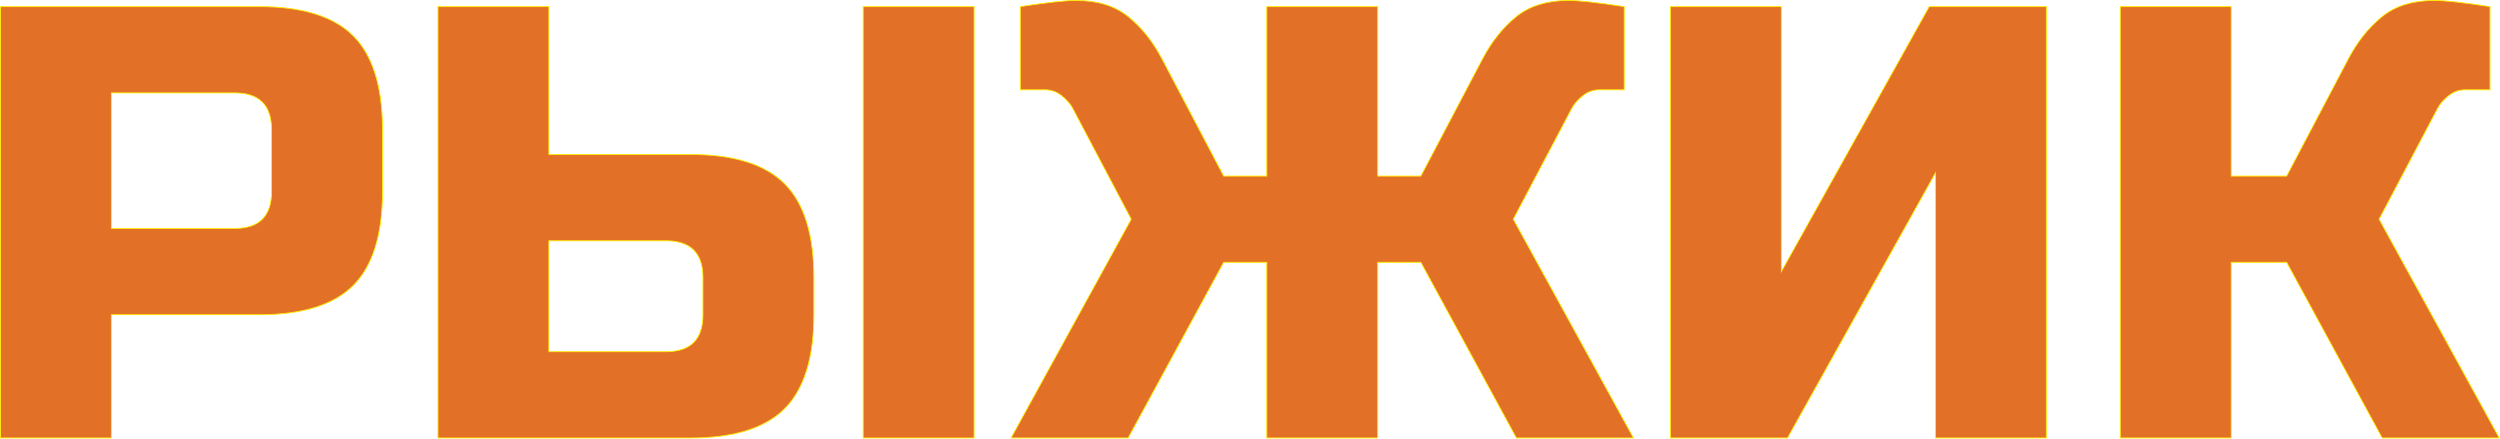
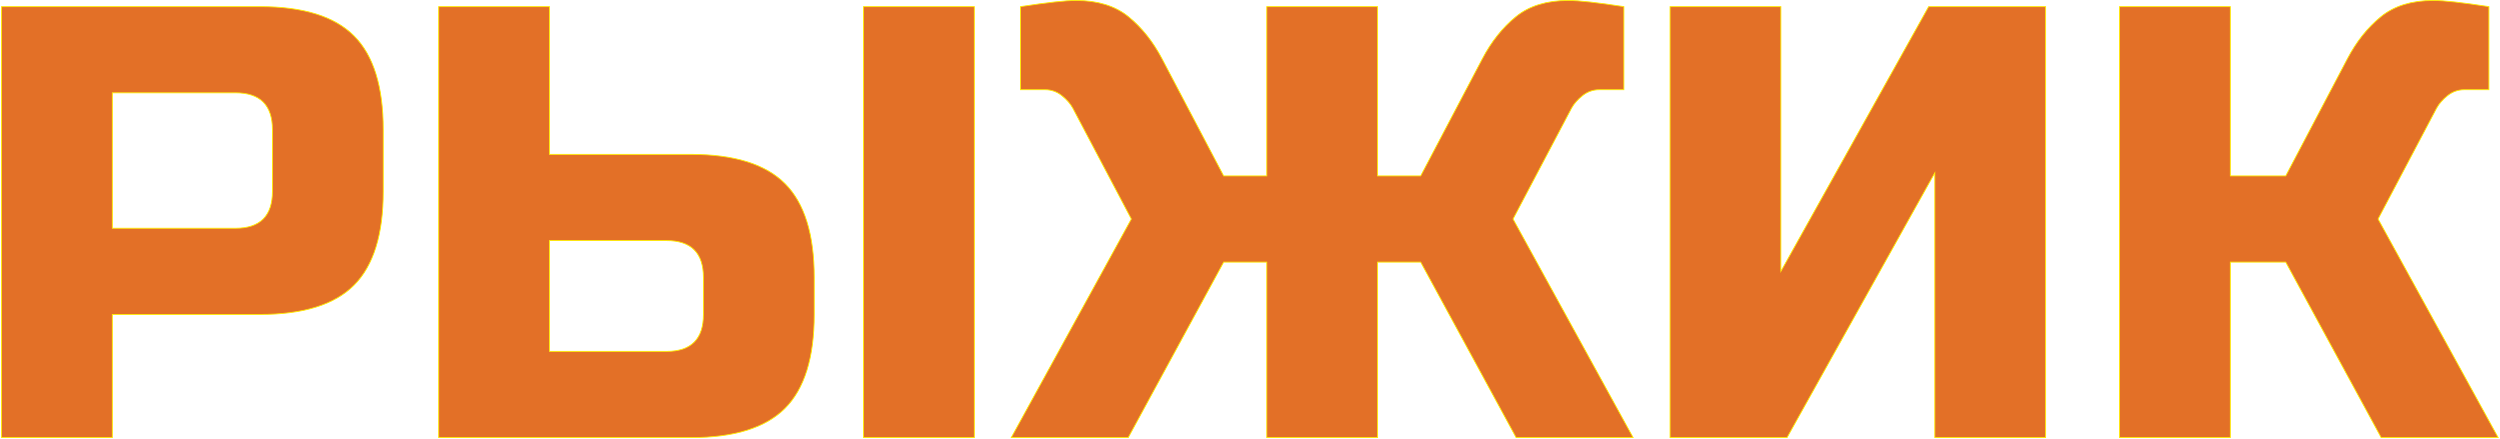
- <svg xmlns="http://www.w3.org/2000/svg" xml:space="preserve" width="100.459mm" height="17.617mm" version="1.1" style="shape-rendering:geometricPrecision; text-rendering:geometricPrecision; image-rendering:optimizeQuality; fill-rule:evenodd; clip-rule:evenodd" viewBox="0 0 8653.54 1517.5">
+ <svg xmlns="http://www.w3.org/2000/svg" xml:space="preserve" width="2283px" height="400px" version="1.1" style="shape-rendering:geometricPrecision; text-rendering:geometricPrecision; image-rendering:optimizeQuality; fill-rule:evenodd; clip-rule:evenodd" viewBox="0 0 1225.35 214.88">
  <defs>
    <style type="text/css">
   
-     .str0 {stroke:#FFED00;stroke-width:3.04;stroke-miterlimit:22.926}
+     .str0 {stroke:#FFED00;stroke-width:0.43;stroke-miterlimit:22.926}
    .fil1 {fill:none;fill-rule:nonzero}
    .fil0 {fill:#E37027;fill-rule:nonzero}
   
  </style>
  </defs>
-   <g id="Layer0020_1">
-     <path class="fil0" d="M1.52 22.85l895.88 0c149.32,0 257.74,33.78 325.29,101.32 67.54,67.54 101.32,175.98 101.32,325.29l0 213.3c0,149.31 -33.78,257.74 -101.32,325.28 -67.55,67.55 -175.98,101.32 -325.29,101.32l-511.92 0 0 426.61 -383.95 0 0 -1493.12zm938.53 426.61c0,-85.32 -42.66,-127.99 -127.98,-127.99l-426.6 0 0 469.27 426.6 0c85.32,0 127.98,-42.66 127.98,-127.98l0 -213.3z" />
-     <path id="_1" class="fil0" d="M1899.93 534.78l490.59 0c149.31,0 257.74,33.78 325.28,101.33 67.55,67.54 101.32,175.97 101.32,325.28l0 127.98c0,149.32 -33.77,257.75 -101.32,325.29 -67.54,67.54 -175.98,101.32 -325.28,101.32l-874.55 0 0 -1493.12 383.95 0 0 511.92zm1471.78 981.2l-383.94 0 0 -1493.12 383.94 0 0 1493.12zm-938.53 -554.59c0,-85.32 -42.66,-127.98 -127.98,-127.98l-405.27 0 0 383.94 405.27 0c85.32,0 127.98,-42.67 127.98,-127.99l0 -127.98z" />
-     <path id="_2" class="fil0" d="M5430.09 1.52c35.55,0 99.54,7.11 191.97,21.33l0 287.96 -85.32 0c-21.33,0 -40.53,6.75 -57.59,20.26 -17.06,13.52 -29.86,28.09 -38.39,43.73l-202.64 383.94 415.94 757.22 -405.27 0 -330.62 -607.92 -149.31 0 0 607.92 -383.94 0 0 -607.92 -149.32 0 -330.62 607.92 -405.27 0 415.94 -757.22 -202.64 -383.94c-8.53,-15.64 -21.33,-30.22 -38.39,-43.73 -17.06,-13.51 -36.27,-20.26 -57.59,-20.26l-85.32 0 0 -287.96c92.44,-14.22 156.42,-21.33 191.97,-21.33 75.37,0 136.16,18.84 182.38,56.53 46.21,37.68 84.97,86.38 116.25,146.11l213.3 405.27 149.32 0 0 -586.58 383.94 0 0 586.58 149.31 0 213.31 -405.27c31.28,-59.73 70.03,-108.43 116.25,-146.11 46.21,-37.69 107,-56.53 182.38,-56.53z" />
-     <polygon id="_3" class="fil0" points="7083.18,1515.97 6699.24,1515.97 6699.24,598.77 6187.31,1515.97 5782.03,1515.97 5782.03,22.85 6165.99,22.85 6165.99,940.06 6677.91,22.85 7083.18,22.85 " />
-     <path id="_4" class="fil0" d="M8427 1.52c35.55,0 99.54,7.11 191.97,21.33l0 287.96 -85.32 0c-21.33,0 -40.53,6.75 -57.59,20.26 -17.06,13.52 -29.86,28.09 -38.39,43.73l-202.64 383.94 415.95 757.22 -405.28 0 -330.61 -607.92 -191.97 0 0 607.92 -383.95 0 0 -1493.12 383.95 0 0 586.58 191.97 0 213.3 -405.27c31.29,-59.73 70.03,-108.43 116.25,-146.11 46.22,-37.69 107.01,-56.53 182.38,-56.53z" />
-     <path id="_5" class="fil1 str0" d="M1.52 22.85l895.88 0c149.32,0 257.74,33.78 325.29,101.32 67.54,67.54 101.32,175.98 101.32,325.29l0 213.3c0,149.31 -33.78,257.74 -101.32,325.28 -67.55,67.55 -175.98,101.32 -325.29,101.32l-511.92 0 0 426.61 -383.95 0 0 -1493.12zm938.53 426.61c0,-85.32 -42.66,-127.99 -127.98,-127.99l-426.6 0 0 469.27 426.6 0c85.32,0 127.98,-42.66 127.98,-127.98l0 -213.3z" />
-     <path id="_6" class="fil1 str0" d="M1899.93 534.78l490.59 0c149.31,0 257.74,33.78 325.28,101.33 67.55,67.54 101.32,175.97 101.32,325.28l0 127.98c0,149.32 -33.77,257.75 -101.32,325.29 -67.54,67.54 -175.98,101.32 -325.28,101.32l-874.55 0 0 -1493.12 383.95 0 0 511.92zm1471.78 981.2l-383.94 0 0 -1493.12 383.94 0 0 1493.12zm-938.53 -554.59c0,-85.32 -42.66,-127.98 -127.98,-127.98l-405.27 0 0 383.94 405.27 0c85.32,0 127.98,-42.67 127.98,-127.99l0 -127.98z" />
-     <path id="_7" class="fil1 str0" d="M5430.09 1.52c35.55,0 99.54,7.11 191.97,21.33l0 287.96 -85.32 0c-21.33,0 -40.53,6.75 -57.59,20.26 -17.06,13.52 -29.86,28.09 -38.39,43.73l-202.64 383.94 415.94 757.22 -405.27 0 -330.62 -607.92 -149.31 0 0 607.92 -383.94 0 0 -607.92 -149.32 0 -330.62 607.92 -405.27 0 415.94 -757.22 -202.64 -383.94c-8.53,-15.64 -21.33,-30.22 -38.39,-43.73 -17.06,-13.51 -36.27,-20.26 -57.59,-20.26l-85.32 0 0 -287.96c92.44,-14.22 156.42,-21.33 191.97,-21.33 75.37,0 136.16,18.84 182.38,56.53 46.21,37.68 84.97,86.38 116.25,146.11l213.3 405.27 149.32 0 0 -586.58 383.94 0 0 586.58 149.31 0 213.31 -405.27c31.28,-59.73 70.03,-108.43 116.25,-146.11 46.21,-37.69 107,-56.53 182.38,-56.53z" />
-     <polygon id="_8" class="fil1 str0" points="7083.18,1515.97 6699.24,1515.97 6699.24,598.77 6187.31,1515.97 5782.03,1515.97 5782.03,22.85 6165.99,22.85 6165.99,940.06 6677.91,22.85 7083.18,22.85 " />
-     <path id="_9" class="fil1 str0" d="M8427 1.52c35.55,0 99.54,7.11 191.97,21.33l0 287.96 -85.32 0c-21.33,0 -40.53,6.75 -57.59,20.26 -17.06,13.52 -29.86,28.09 -38.39,43.73l-202.64 383.94 415.95 757.22 -405.28 0 -330.61 -607.92 -191.97 0 0 607.92 -383.95 0 0 -1493.12 383.95 0 0 586.58 191.97 0 213.3 -405.27c31.29,-59.73 70.03,-108.43 116.25,-146.11 46.22,-37.69 107.01,-56.53 182.38,-56.53z" />
+   <g id="0020_1">
+     <path class="fil0" d="M0.22 3.24l126.85 0c21.15,0 36.5,4.78 46.06,14.35 9.57,9.56 14.35,24.92 14.35,46.06l0 30.2c0,21.14 -4.78,36.5 -14.35,46.06 -9.56,9.57 -24.91,14.35 -46.06,14.35l-72.49 0 0 60.41 -54.36 0 0 -211.43zm132.89 60.41c0,-12.08 -6.04,-18.12 -18.12,-18.12l-60.41 0 0 66.44 60.41 0c12.08,0 18.12,-6.04 18.12,-18.12l0 -30.2z" />
+     <path id="_1" class="fil0" d="M269.03 75.73l69.47 0c21.14,0 36.5,4.78 46.06,14.35 9.56,9.56 14.35,24.91 14.35,46.06l0 18.12c0,21.14 -4.79,36.5 -14.35,46.06 -9.56,9.56 -24.92,14.35 -46.06,14.35l-123.84 0 0 -211.43 54.37 0 0 72.49 0 0zm208.41 138.94l-54.37 0 0 -211.43 54.37 0 0 211.43zm-132.9 -78.53c0,-12.08 -6.04,-18.12 -18.12,-18.12l-57.39 0 0 54.36 57.39 0c12.08,0 18.12,-6.04 18.12,-18.12l0 -18.12 0 0z" />
+     <path id="_2" class="fil0" d="M768.9 0.22c5.04,0 14.1,1.01 27.19,3.02l0 40.77 -12.08 0c-3.02,0 -5.74,0.96 -8.16,2.87 -2.41,1.92 -4.23,3.98 -5.44,6.2l-28.69 54.36 58.9 107.22 -57.39 0 -46.82 -86.08 -21.14 0 0 86.08 -54.36 0 0 -86.08 -21.15 0 -46.81 86.08 -57.39 0 58.9 -107.22 -28.7 -54.36c-1.21,-2.22 -3.02,-4.28 -5.43,-6.2 -2.42,-1.91 -5.14,-2.87 -8.16,-2.87l-12.08 0 0 -40.77c13.09,-2.01 22.15,-3.02 27.18,-3.02 10.68,0 19.28,2.67 25.83,8 6.54,5.34 12.03,12.24 16.46,20.69l30.2 57.39 21.15 0 0 -83.06 54.36 0 0 83.06 21.14 0 30.21 -57.39c4.43,-8.45 9.91,-15.35 16.46,-20.69 6.54,-5.33 15.15,-8 25.82,-8l0 0z" />
+     <polygon id="_3" class="fil0" points="1002.98,214.67 948.62,214.67 948.62,84.79 876.13,214.67 818.74,214.67 818.74,3.24 873.11,3.24 873.11,133.12 945.6,3.24 1002.98,3.24 " />
+     <path id="_4" class="fil0" d="M1193.27 0.22c5.03,0 14.09,1.01 27.18,3.02l0 40.77 -12.08 0c-3.02,0 -5.74,0.96 -8.16,2.87 -2.41,1.92 -4.22,3.98 -5.43,6.2l-28.7 54.36 58.9 107.22 -57.39 0 -46.81 -86.08 -27.18 0 0 86.08 -54.37 0 0 -211.42 54.37 0 0 83.06 27.18 0 30.2 -57.39c4.43,-8.46 9.92,-15.35 16.46,-20.69 6.55,-5.34 15.16,-8 25.83,-8l0 0z" />
+     <path id="_5" class="fil1 str0" d="M0.22 3.24l126.85 0c21.15,0 36.5,4.78 46.06,14.35 9.57,9.56 14.35,24.92 14.35,46.06l0 30.2c0,21.14 -4.78,36.5 -14.35,46.06 -9.56,9.57 -24.91,14.35 -46.06,14.35l-72.49 0 0 60.41 -54.36 0 0 -211.43zm132.89 60.41c0,-12.08 -6.04,-18.12 -18.12,-18.12l-60.41 0 0 66.44 60.41 0c12.08,0 18.12,-6.04 18.12,-18.12l0 -30.2z" />
+     <path id="_6" class="fil1 str0" d="M269.03 75.73l69.47 0c21.14,0 36.5,4.78 46.06,14.35 9.56,9.56 14.35,24.91 14.35,46.06l0 18.12c0,21.14 -4.79,36.5 -14.35,46.06 -9.56,9.56 -24.92,14.35 -46.06,14.35l-123.84 0 0 -211.43 54.37 0 0 72.49 0 0zm208.41 138.94l-54.37 0 0 -211.43 54.37 0 0 211.43zm-132.9 -78.53c0,-12.08 -6.04,-18.12 -18.12,-18.12l-57.39 0 0 54.36 57.39 0c12.08,0 18.12,-6.04 18.12,-18.12l0 -18.12 0 0z" />
+     <path id="_7" class="fil1 str0" d="M768.9 0.22c5.04,0 14.1,1.01 27.19,3.02l0 40.77 -12.08 0c-3.02,0 -5.74,0.96 -8.16,2.87 -2.41,1.92 -4.23,3.98 -5.44,6.2l-28.69 54.36 58.9 107.22 -57.39 0 -46.82 -86.08 -21.14 0 0 86.08 -54.36 0 0 -86.08 -21.15 0 -46.81 86.08 -57.39 0 58.9 -107.22 -28.7 -54.36c-1.21,-2.22 -3.02,-4.28 -5.43,-6.2 -2.42,-1.91 -5.14,-2.87 -8.16,-2.87l-12.08 0 0 -40.77c13.09,-2.01 22.15,-3.02 27.18,-3.02 10.68,0 19.28,2.67 25.83,8 6.54,5.34 12.03,12.24 16.46,20.69l30.2 57.39 21.15 0 0 -83.06 54.36 0 0 83.06 21.14 0 30.21 -57.39c4.43,-8.45 9.91,-15.35 16.46,-20.69 6.54,-5.33 15.15,-8 25.82,-8l0 0z" />
+     <polygon id="_8" class="fil1 str0" points="1002.98,214.67 948.62,214.67 948.62,84.79 876.13,214.67 818.74,214.67 818.74,3.24 873.11,3.24 873.11,133.12 945.6,3.24 1002.98,3.24 " />
+     <path id="_9" class="fil1 str0" d="M1193.27 0.22c5.03,0 14.09,1.01 27.18,3.02l0 40.77 -12.08 0c-3.02,0 -5.74,0.96 -8.16,2.87 -2.41,1.92 -4.22,3.98 -5.43,6.2l-28.7 54.36 58.9 107.22 -57.39 0 -46.81 -86.08 -27.18 0 0 86.08 -54.37 0 0 -211.42 54.37 0 0 83.06 27.18 0 30.2 -57.39c4.43,-8.46 9.92,-15.35 16.46,-20.69 6.55,-5.34 15.16,-8 25.83,-8l0 0z" />
  </g>
</svg>
